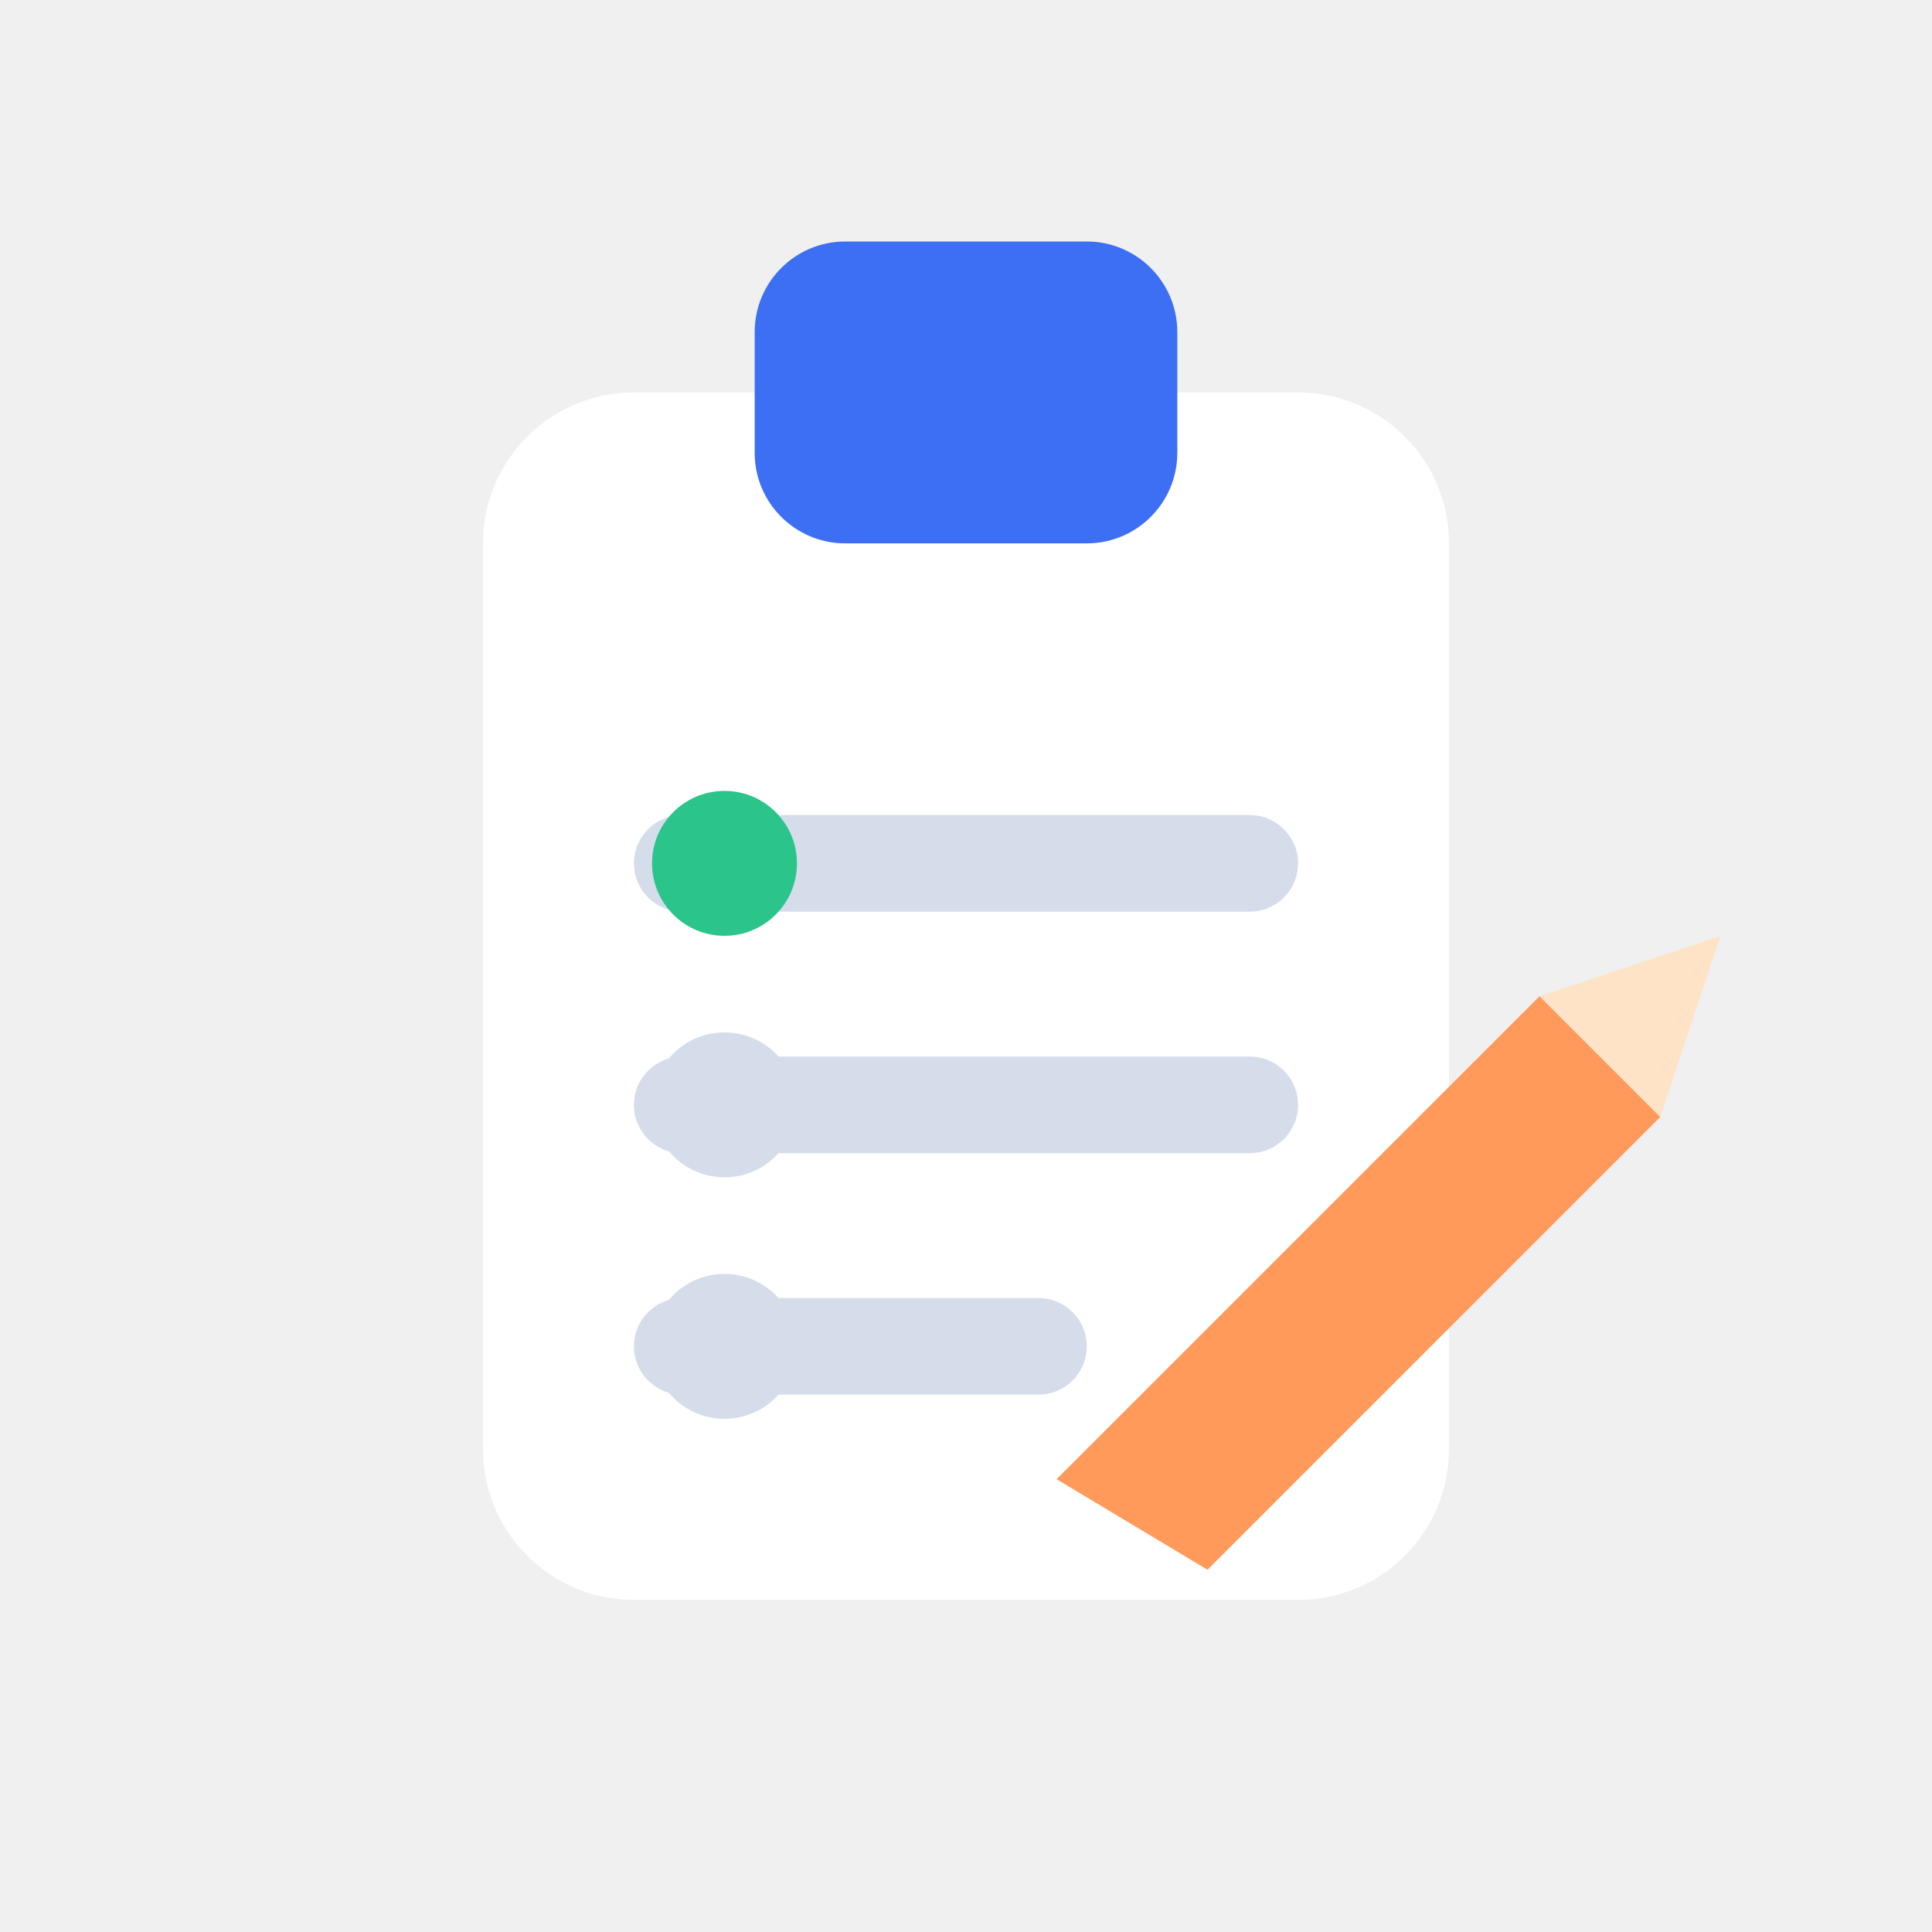
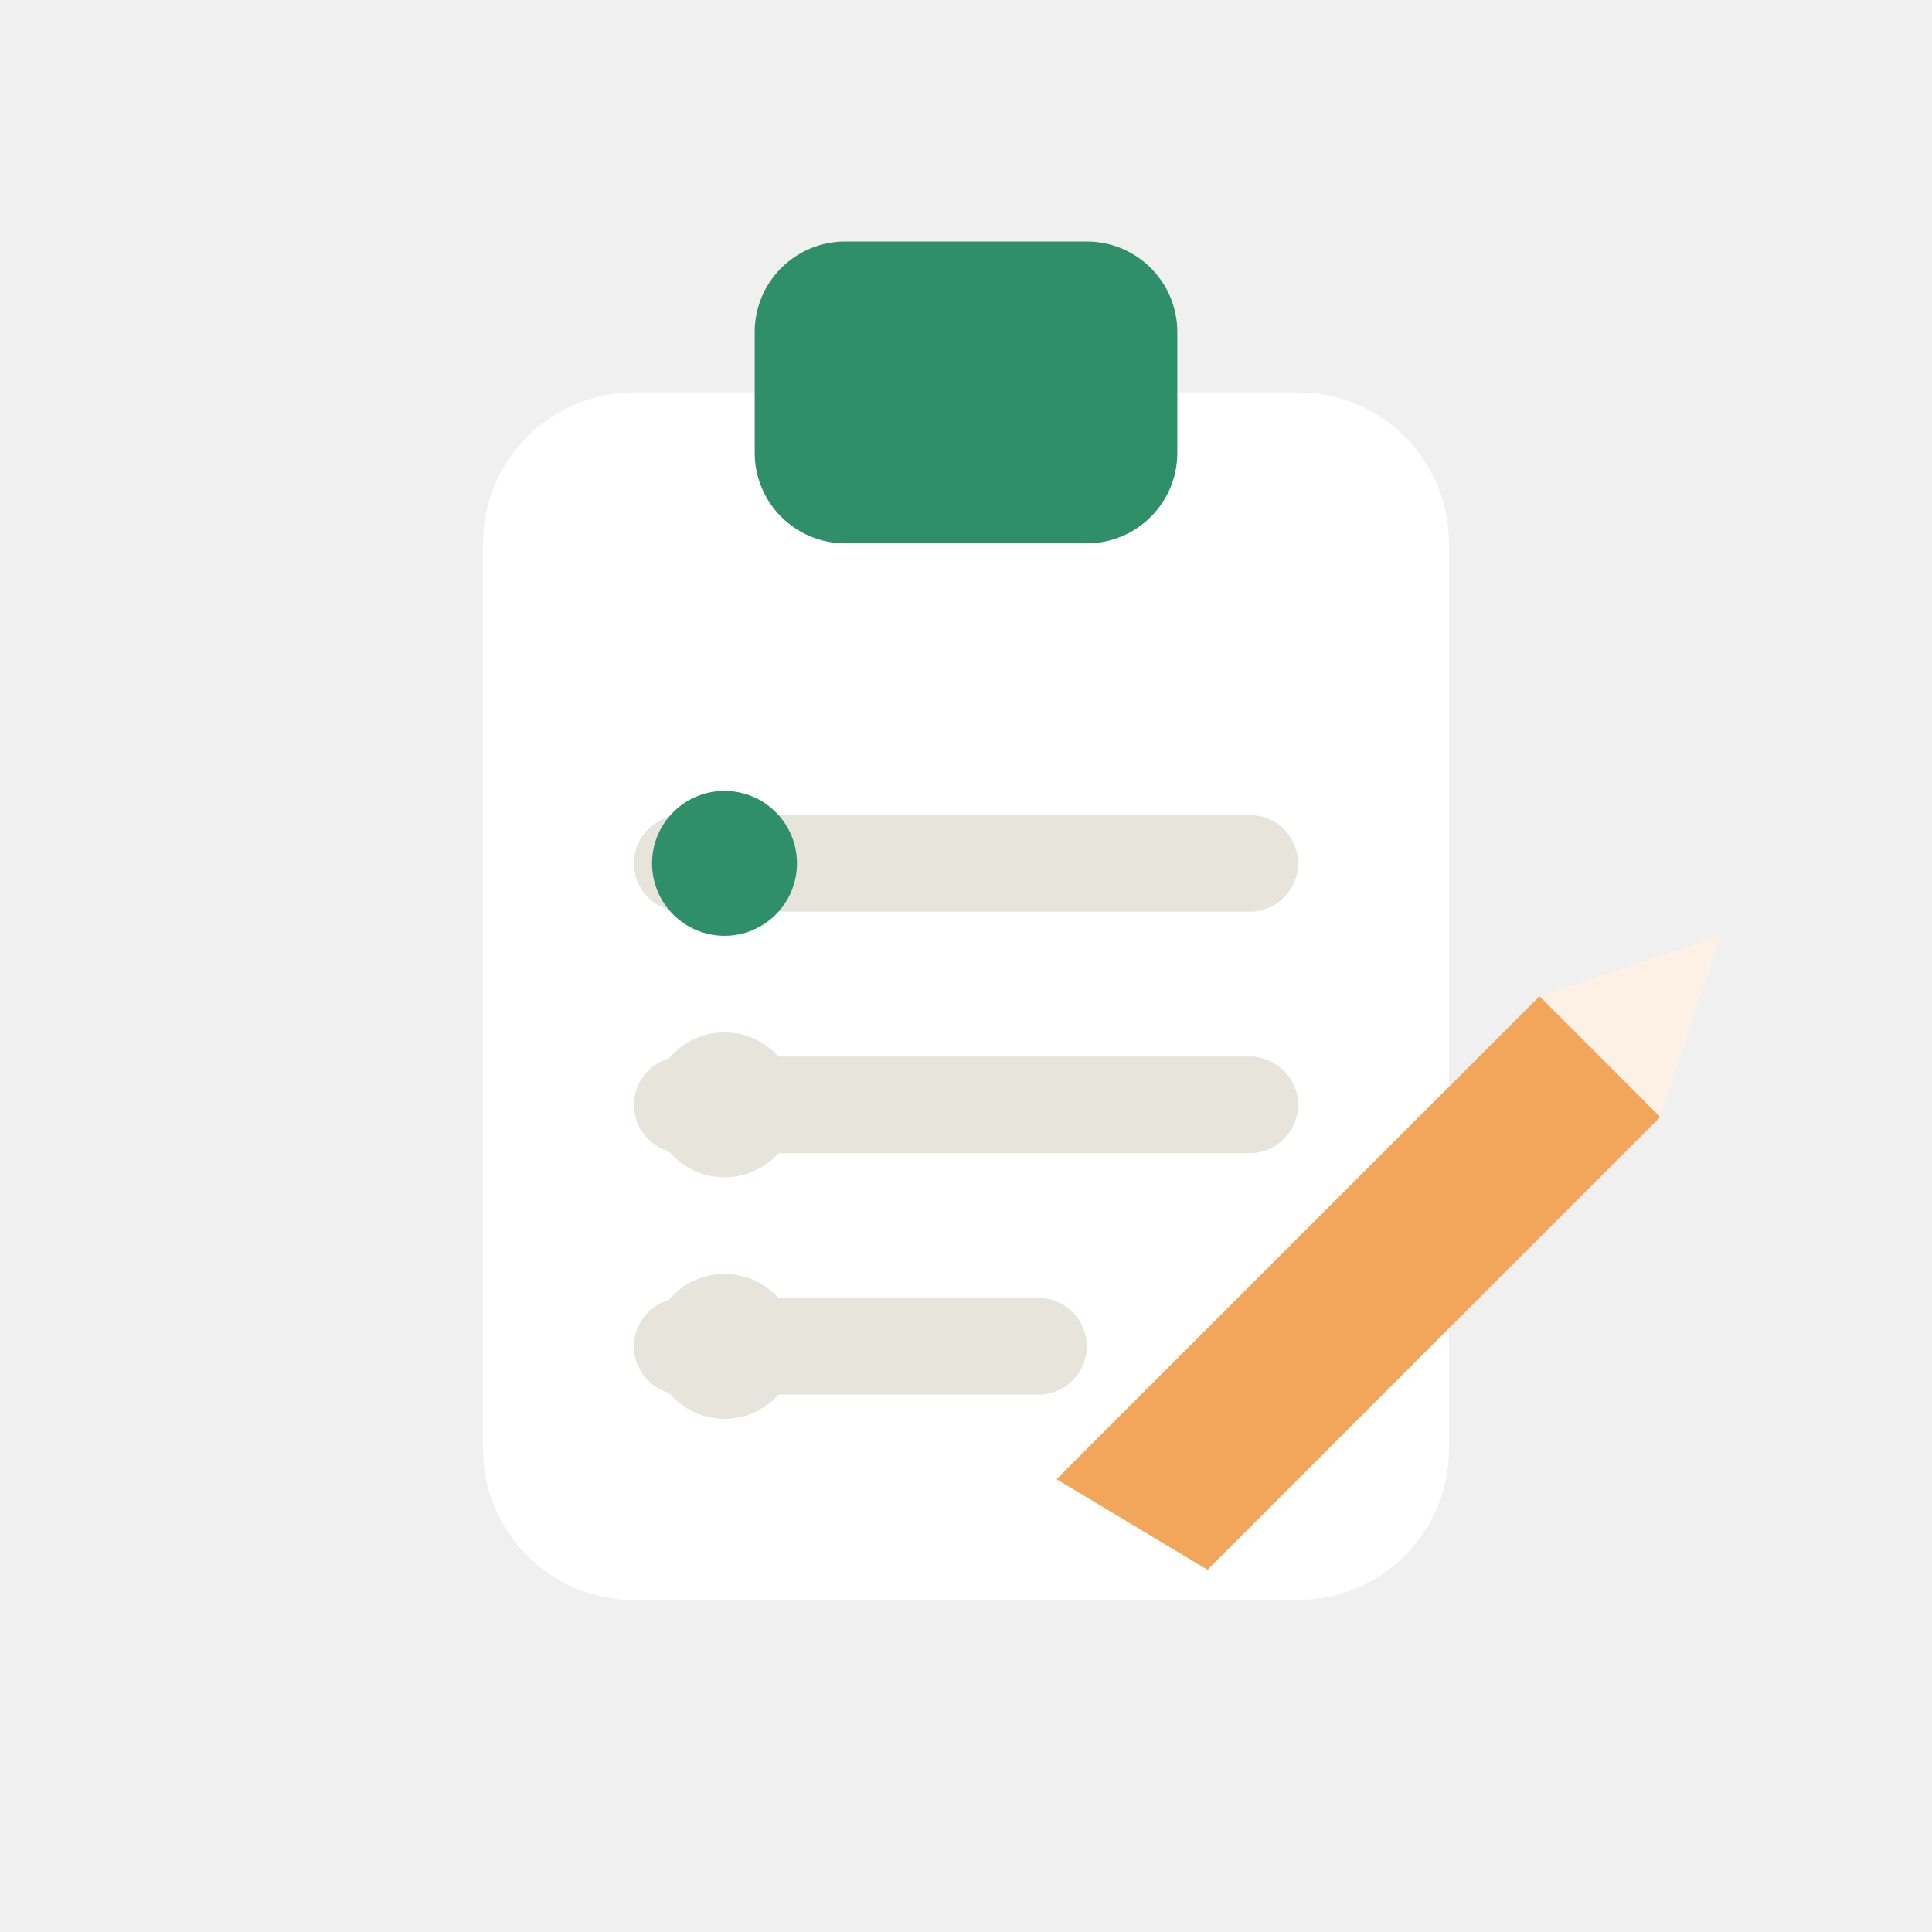
<svg xmlns="http://www.w3.org/2000/svg" viewBox="0 0 64 64" fill="none">
  <rect x="16" y="13" width="32" height="40" rx="5" fill="#FFFFFF" />
-   <rect x="25" y="8" width="14" height="10" rx="3" fill="#3D6FF5" />
-   <rect x="21" y="27" width="22" height="3.2" rx="1.6" fill="#D5DCEA" />
-   <rect x="21" y="35" width="22" height="3.2" rx="1.6" fill="#D5DCEA" />
-   <rect x="21" y="43" width="15" height="3.2" rx="1.6" fill="#D5DCEA" />
-   <circle cx="24" cy="28.6" r="2.4" fill="#2BC48A" />
-   <circle cx="24" cy="36.6" r="2.4" fill="#D5DCEA" />
-   <circle cx="24" cy="44.6" r="2.4" fill="#D5DCEA" />
-   <polygon points="40,52 47,45 55,37 51,33 43,41 35,49" fill="#FF9A5A" />
-   <polygon points="55,37 51,33 57,31" fill="#FFE3C7" />
+   <rect x="25" y="8" width="14" height="10" rx="3" fill="#2F8F6B" />
+   <rect x="21" y="27" width="22" height="3.2" rx="1.6" fill="#E6E4DB" />
+   <rect x="21" y="35" width="22" height="3.2" rx="1.6" fill="#E6E4DB" />
+   <rect x="21" y="43" width="15" height="3.2" rx="1.6" fill="#E6E4DB" />
+   <circle cx="24" cy="28.6" r="2.4" fill="#2F8F6B" />
+   <circle cx="24" cy="36.6" r="2.4" fill="#E6E4DB" />
+   <circle cx="24" cy="44.6" r="2.4" fill="#E6E4DB" />
+   <polygon points="40,52 47,45 55,37 51,33 43,41 35,49" fill="#F2A65A" />
+   <polygon points="55,37 51,33 57,31" fill="#FDF1E5" />
</svg>
